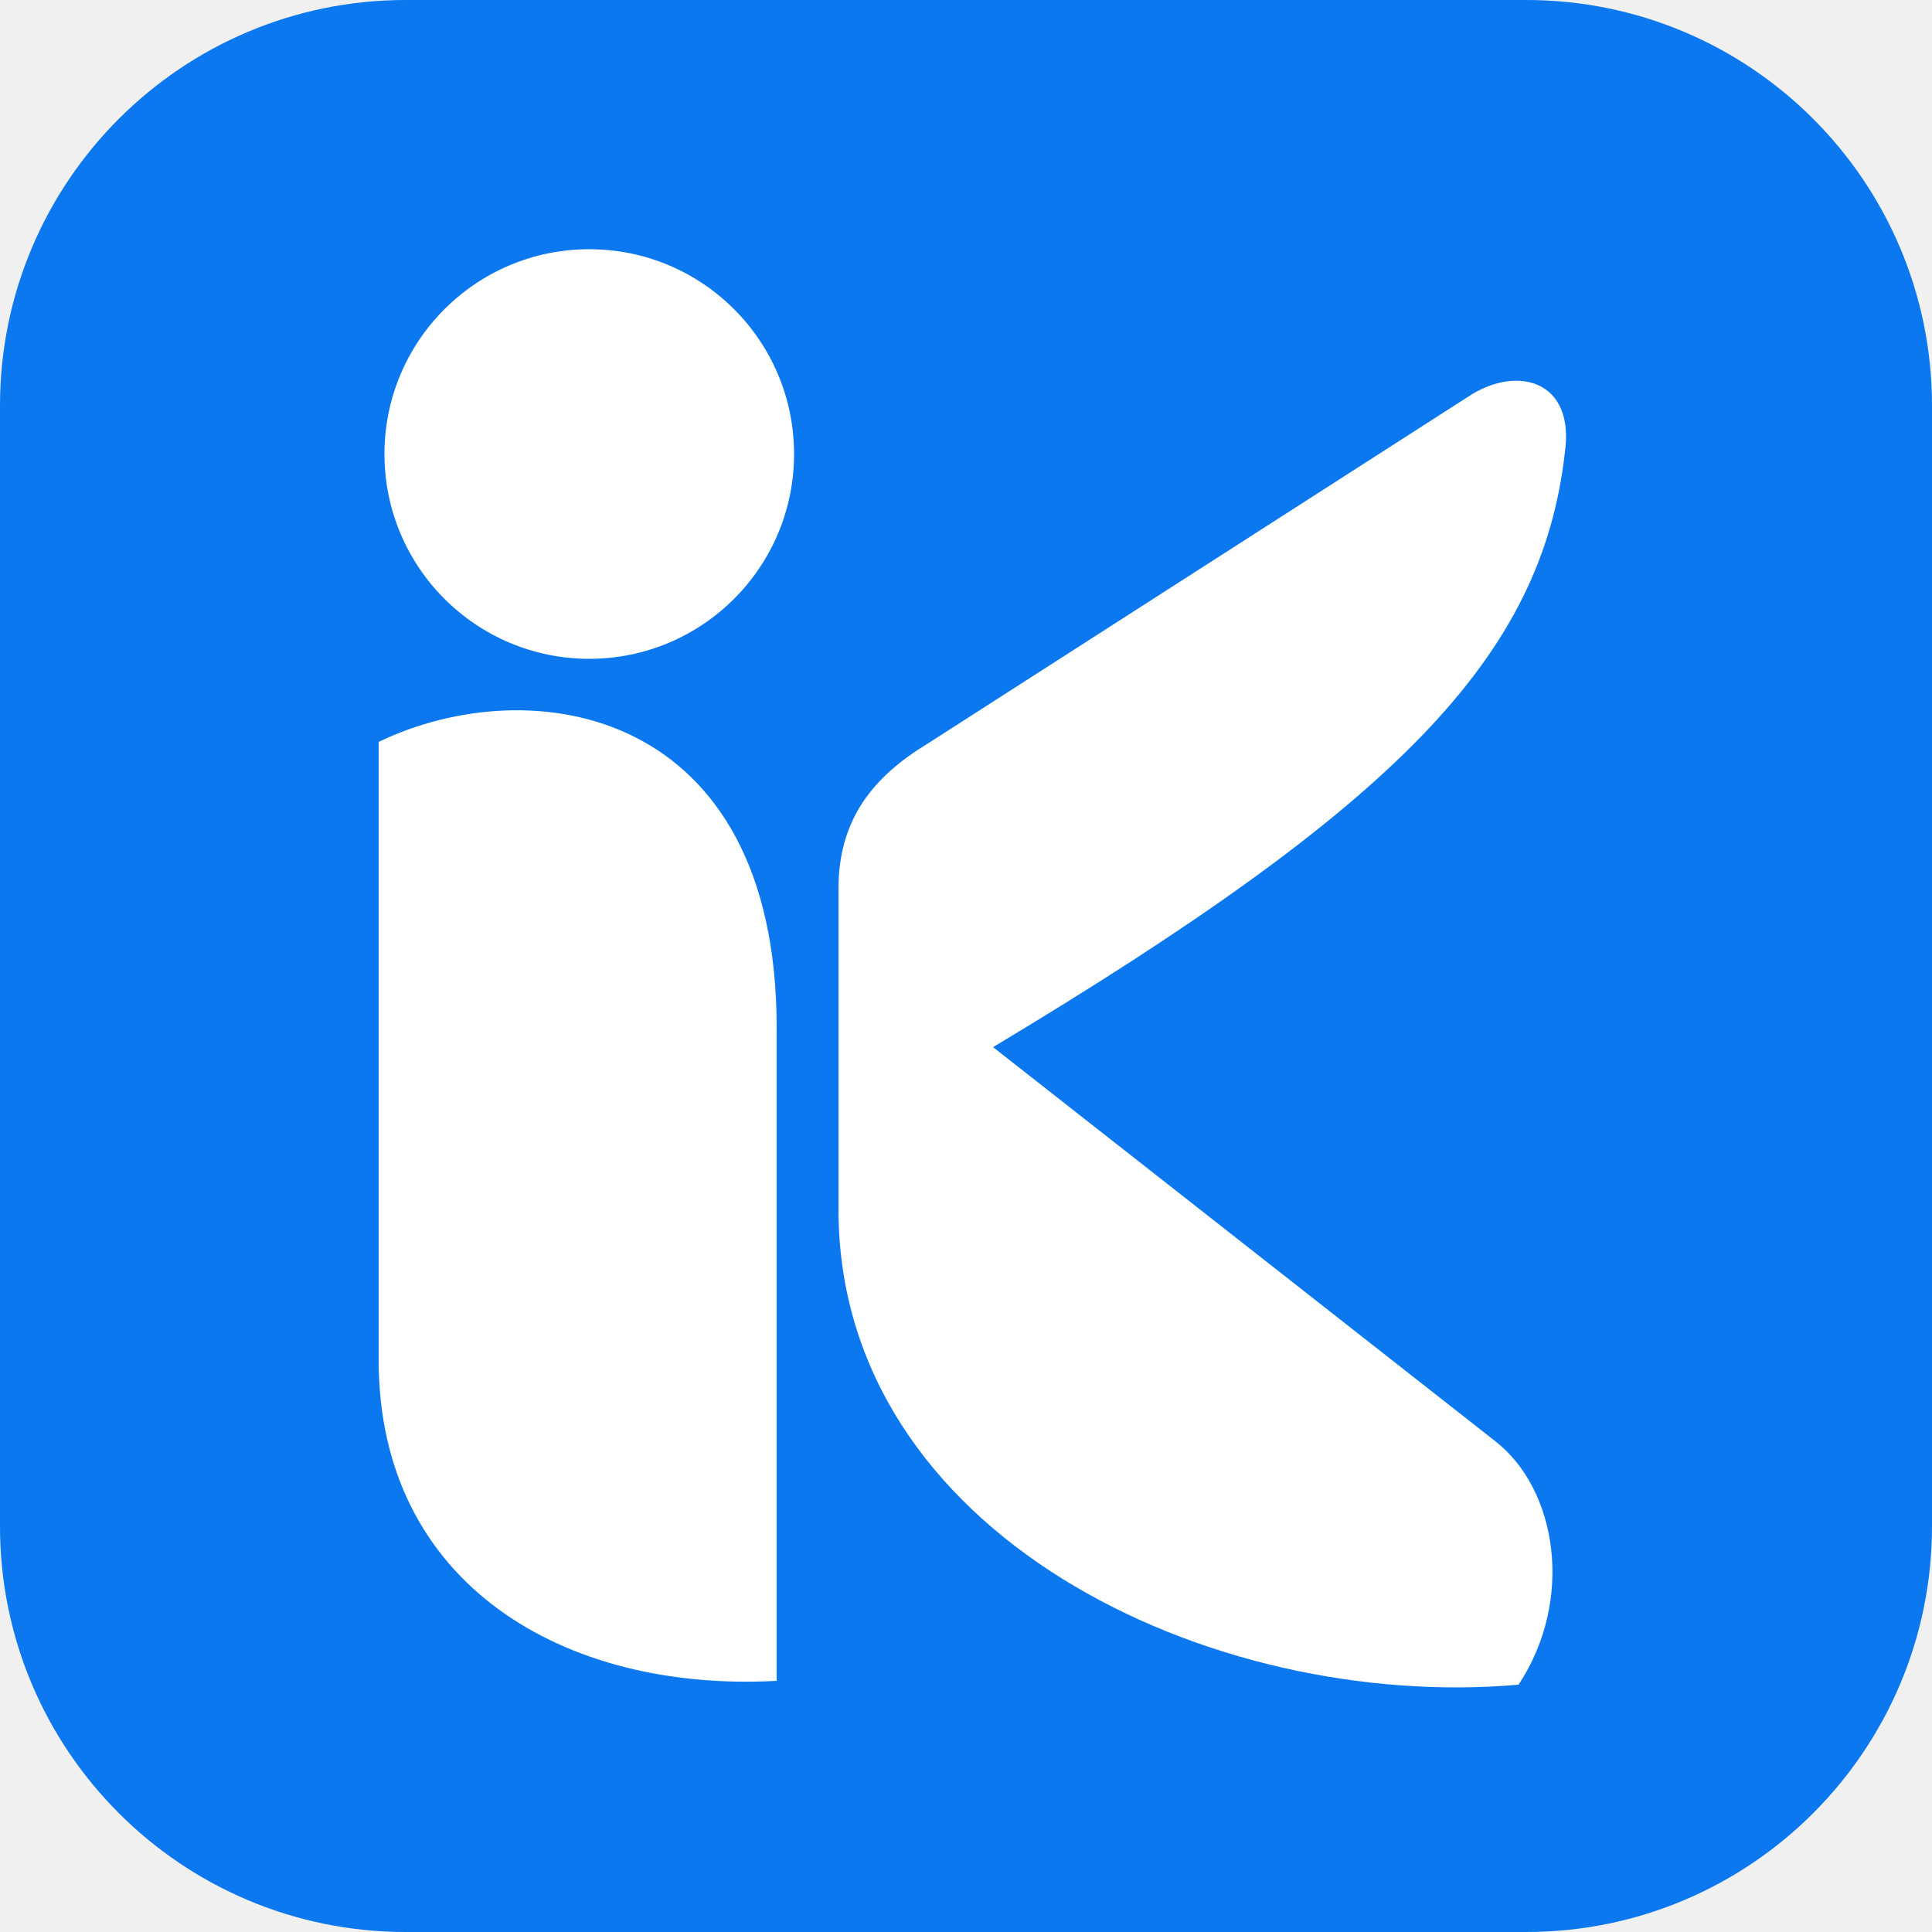
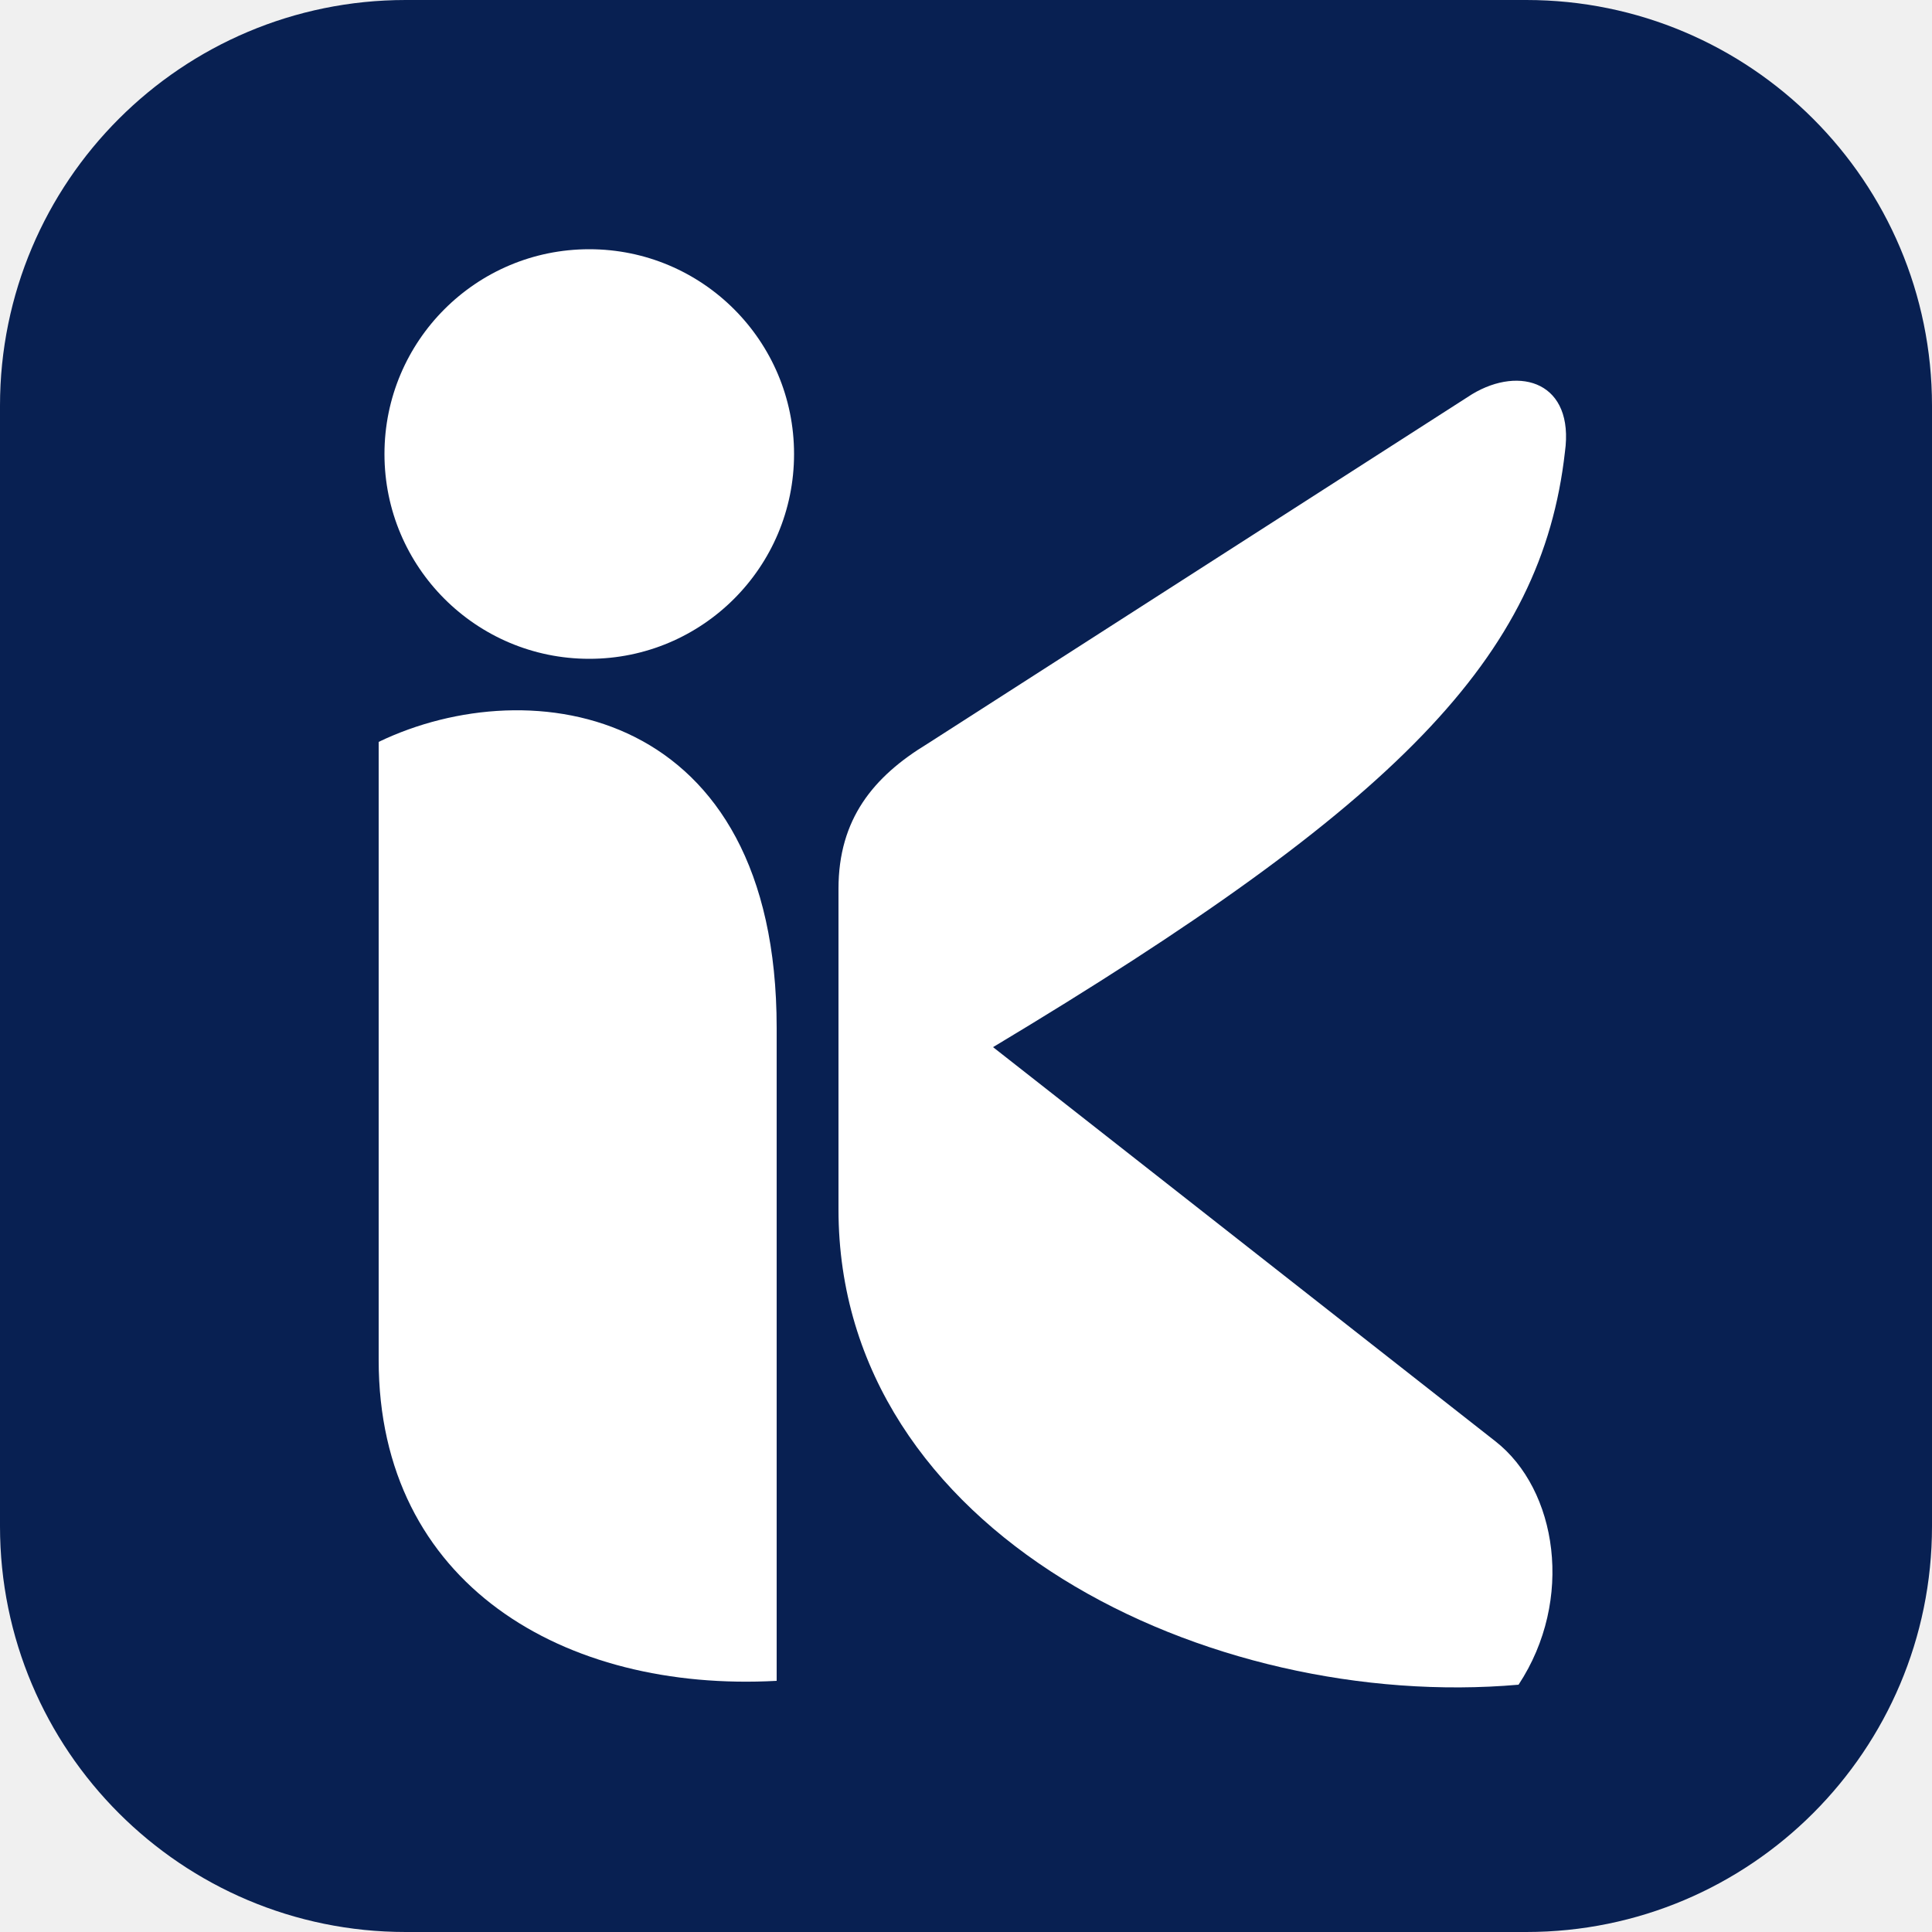
<svg xmlns="http://www.w3.org/2000/svg" viewBox="0 0 100 100" fill="none">
-   <rect width="100" height="100" rx="21" fill="#0B78F0" />
-   <circle cx="30.5" cy="23.5" r="10.6" fill="#fff" />
-   <path fill="#fff" d="M19.6 38.4C27.5 34.6 40.2 36.6 40.2 53.2V87C29.2 87.6 19.6 82 19.6 70.4V38.4Z" />
-   <path fill="#fff" d="M43.4 46C43.4 42.4 45.2 40.2 48 38.5L76.2 20.4C78.7 18.9 81.5 19.8 81 23.4C79.8 34 72.4 41.6 51.4 54.2L77.4 74.6C80.6 77.1 81.5 82.8 78.6 87.2C62.6 88.6 43.4 79.4 43.4 62.6V46Z" />
+   <rect width="100" height="100" rx="21" fill="#082052" />
+   <circle cx="30.5" cy="23.5" r="10.6" fill="#FFFFFF" />
+   <path fill="#FFFFFF" d="M19.6 38.4C27.5 34.6 40.2 36.6 40.2 53.2V87C29.2 87.6 19.6 82 19.6 70.4V38.4Z" />
+   <path fill="#FFFFFF" d="M43.4 46C43.4 42.4 45.2 40.2 48 38.5L76.2 20.4C78.7 18.9 81.5 19.8 81 23.4C79.8 34 72.4 41.6 51.4 54.2L77.4 74.6C80.6 77.1 81.5 82.8 78.6 87.2C62.6 88.6 43.4 79.4 43.4 62.6V46Z" />
</svg>
